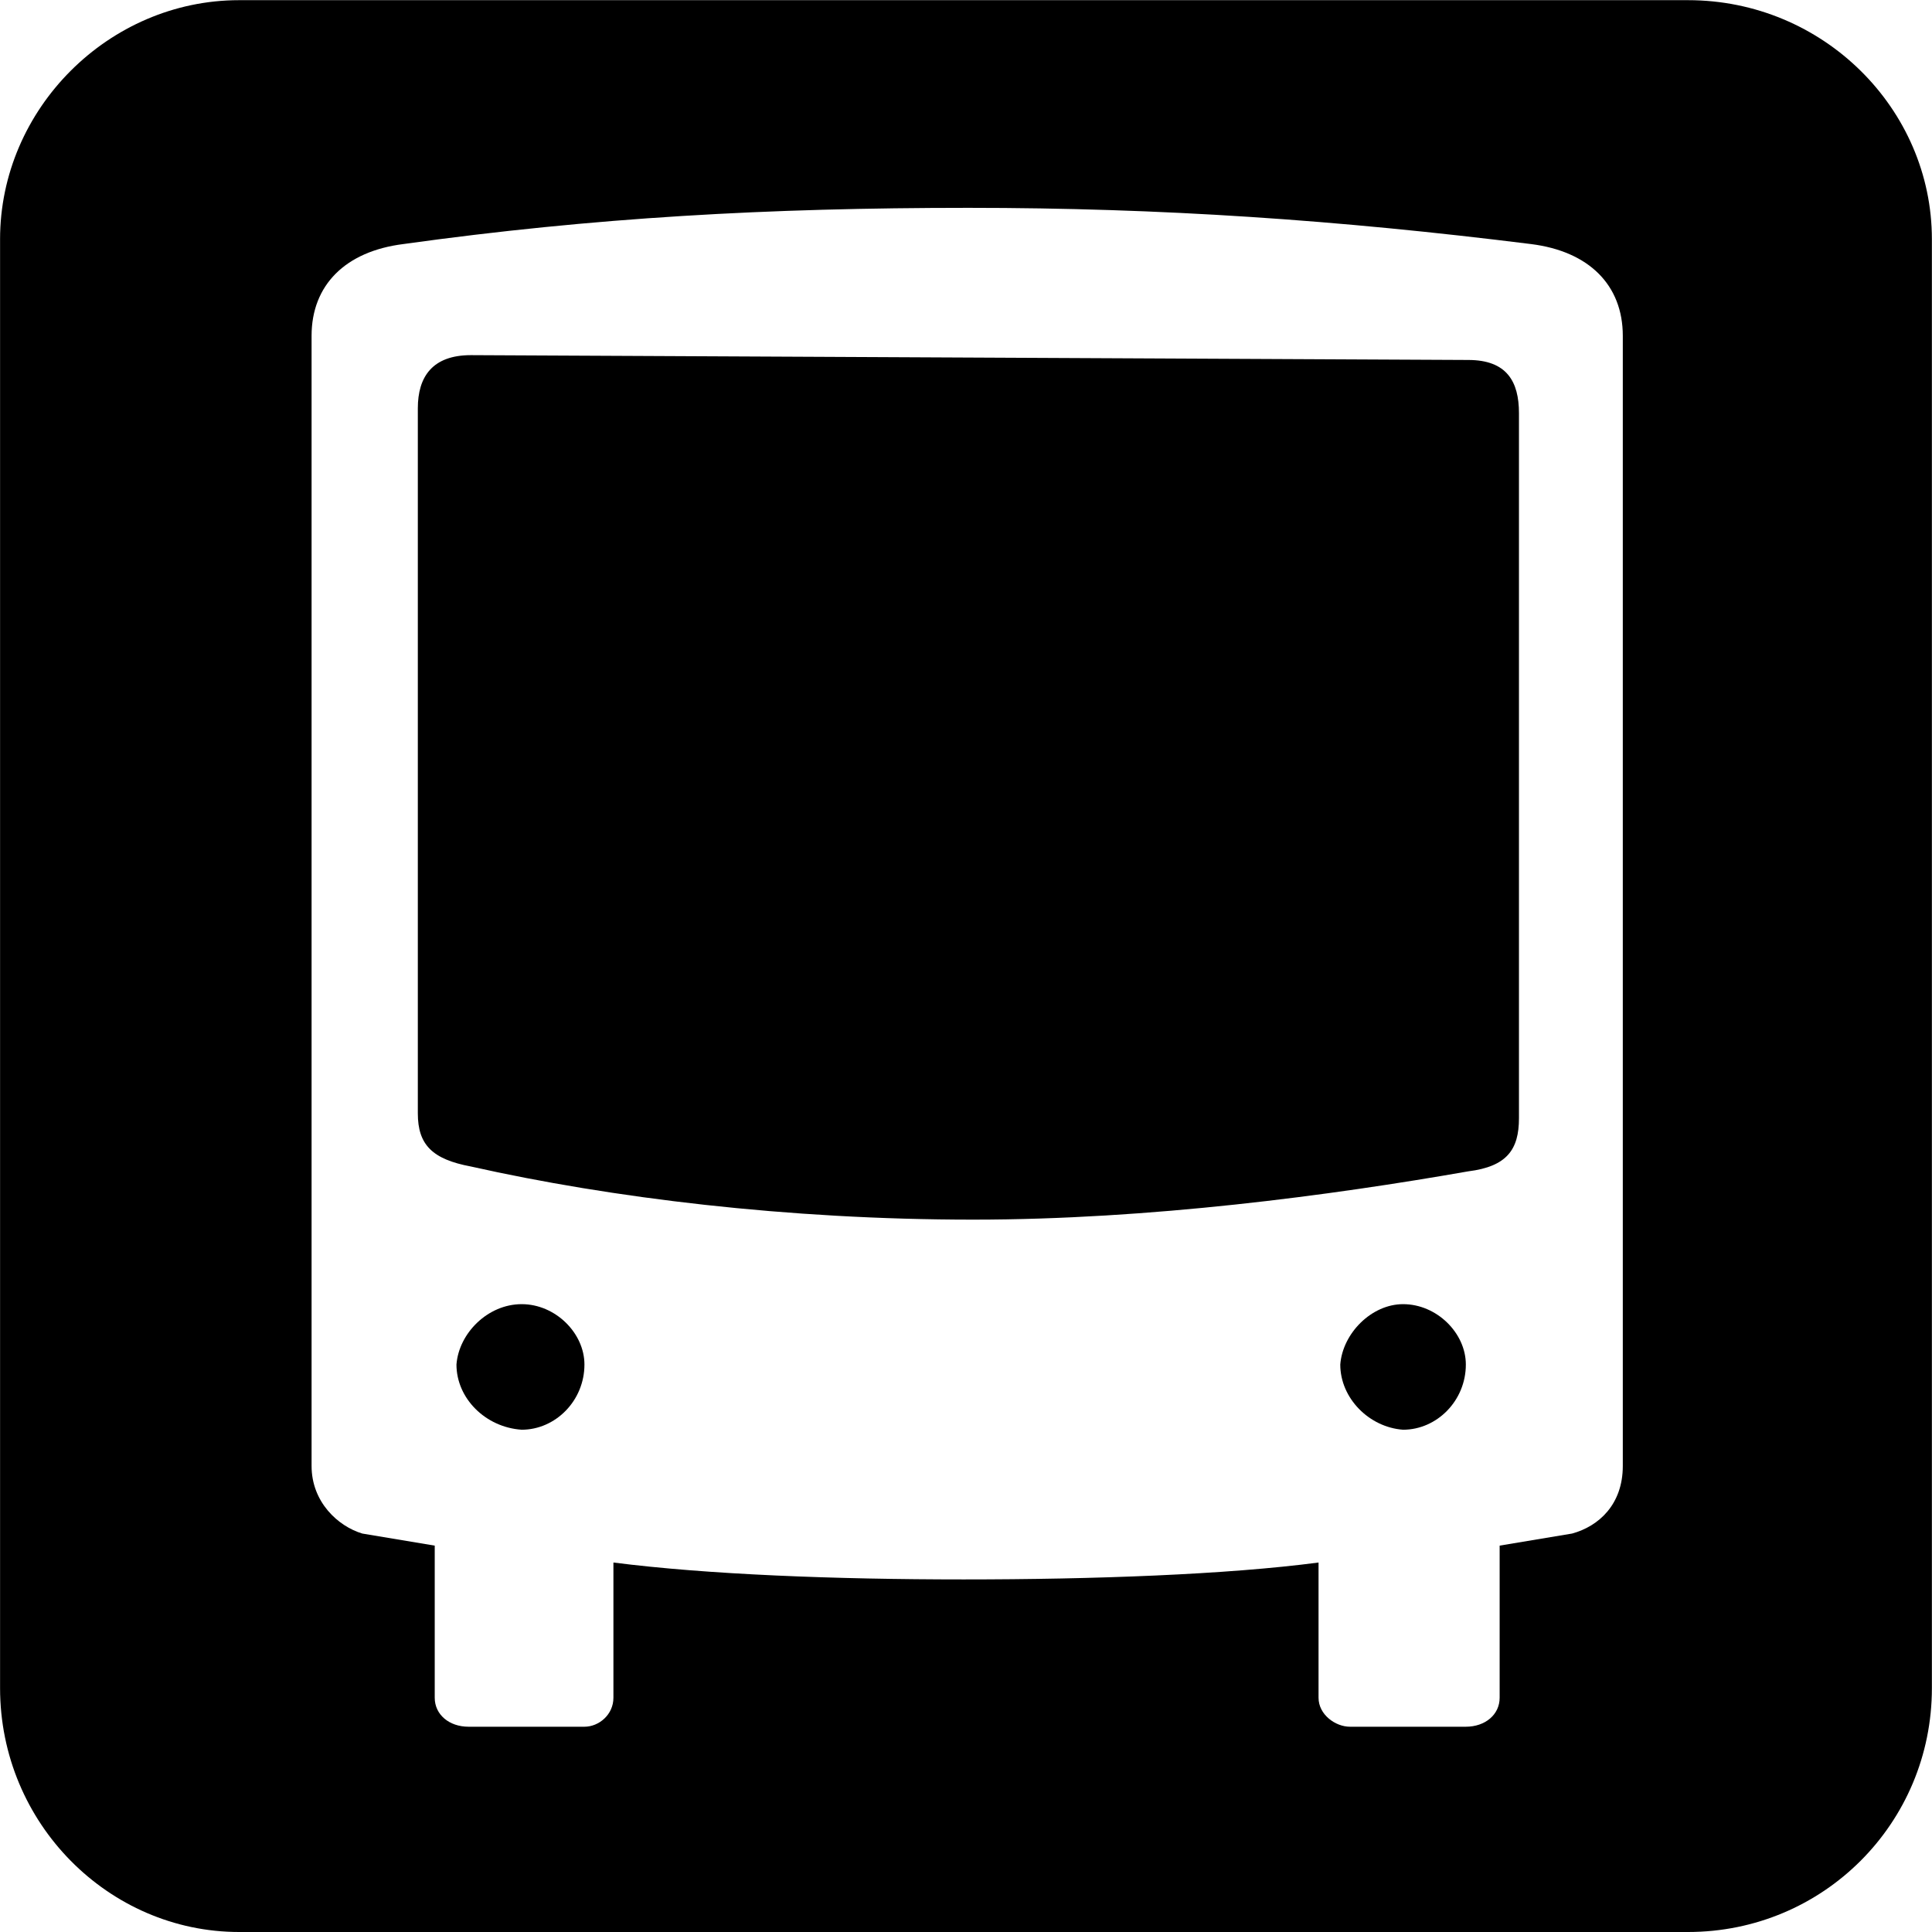
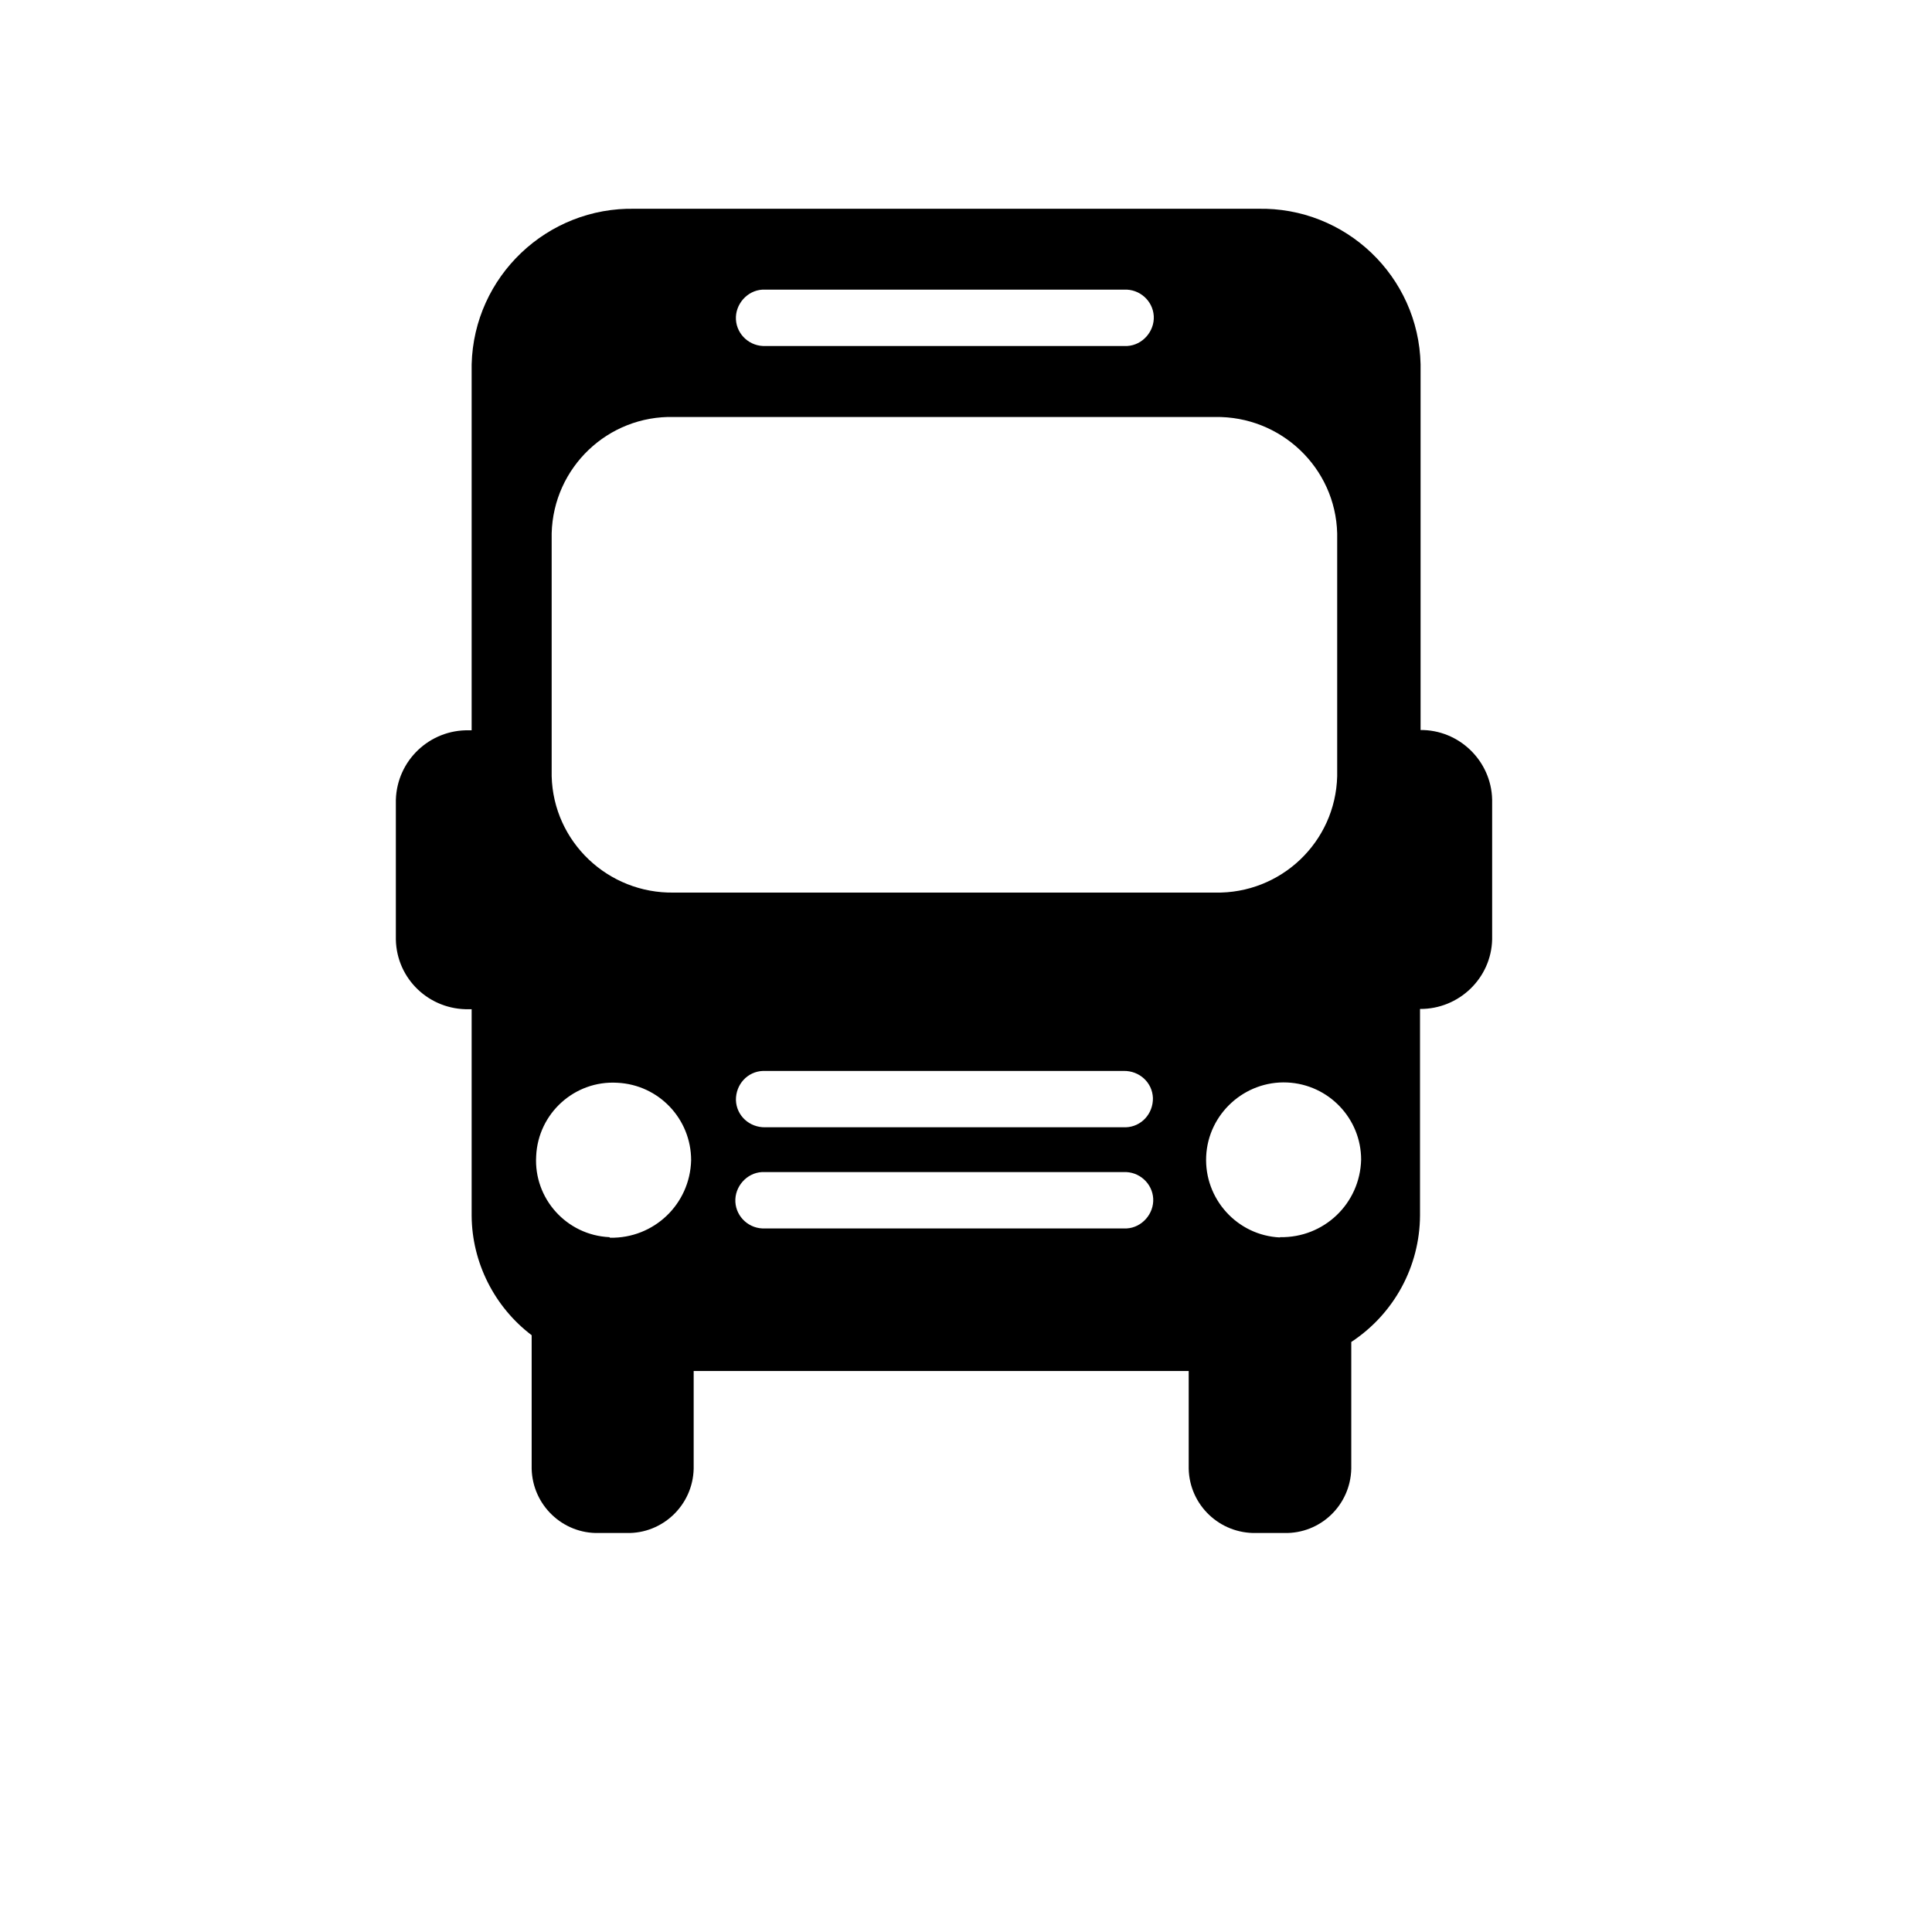
- <svg xmlns="http://www.w3.org/2000/svg" viewBox="0 0 1024 1024">
-   <path fill="rgb(255, 255, 255)" class="path1 fill-color14" d="M874.388 993.287h-716.811c-67.864 0-122.883-55.015-122.883-122.883v-716.811c0-67.864 55.015-122.883 122.883-122.883h716.811c67.864 0 122.883 55.015 122.883 122.883v716.811c0 67.868-55.018 122.883-122.883 122.883z" />
-   <path class="path2 fill-color8" d="M0.033 126.799c0-69.114 57.594-126.709 126.709-126.709h767.931c71.676 0 129.27 57.594 129.27 126.709v767.931c0 71.672-57.594 129.27-129.27 129.27h-767.928c-69.114 0-126.709-57.594-126.709-129.27v-767.931zM513.268 110.16c-106.229 0-198.384 5.119-299.491 19.197-30.717 3.84-48.635 21.758-48.635 48.635v598.985c0 19.197 14.078 31.996 26.877 35.836l38.397 6.398v80.631c0 8.959 7.68 15.36 17.918 15.36h61.434c7.68 0 15.357-6.398 15.357-15.36v-71.672c49.914 6.398 117.75 8.959 185.585 8.959 69.114 0 139.508-2.558 188.146-8.959v71.672c0 8.959 8.959 15.36 16.636 15.36h61.434c10.238 0 17.918-6.398 17.918-15.36v-80.631l38.397-6.398c14.078-3.84 26.877-15.357 26.877-35.836v-598.982c0-26.877-17.918-44.795-48.635-48.635-102.393-12.799-195.823-19.2-298.216-19.2zM778.205 620.834c-72.951 12.799-168.946 25.598-262.376 25.598-98.553 0-191.983-11.517-266.216-28.156-20.476-3.84-28.156-11.52-28.156-28.156v-373.731c0-16.636 7.68-28.156 28.156-28.156l528.592 2.558c20.479 0 26.877 11.52 26.877 28.159v373.728c0 16.639-6.398 25.598-26.877 28.156zM241.933 723.227c1.279-16.636 16.636-31.996 34.557-31.996 17.918 0 33.275 15.357 33.275 31.996 0 19.197-15.357 34.557-33.275 34.557-19.197-1.279-34.557-16.639-34.557-34.557zM710.373 723.227c1.279-16.636 16.639-31.996 33.275-31.996 17.918 0 33.278 15.357 33.278 31.996 0 19.197-15.357 34.557-33.278 34.557-17.918-1.279-33.275-16.639-33.275-34.557z" />
+ <svg xmlns="http://www.w3.org/2000/svg" id="a" viewBox="0 0 48 48">
+   <g id="Group_1097" transform="scale(0.7 0.7) translate(10 7)">
+     <path id="b" d="m35.43,36.92c-1.52-.07-2.69-1.37-2.62-2.88s1.37-2.69,2.88-2.62c1.47.07,2.62,1.28,2.62,2.74-.04,1.56-1.32,2.78-2.88,2.75m-21.51-12.23c-2.34.04-4.28-1.8-4.34-4.13v-8.62c.06-2.34,2-4.19,4.34-4.13h19.2c2.34-.04,4.28,1.8,4.34,4.13v8.62c-.06,2.34-2,4.18-4.34,4.13H13.92Zm15.97,8.33h-12.73c-.56.01-1.02-.41-1.04-.96-.01-.56.41-1.02.96-1.04h12.8c.56-.01,1.02.41,1.04.96.01.56-.41,1.02-.96,1.04h-.07m0,3.59h-12.73c-.56.03-1.03-.4-1.06-.94s.4-1.03.94-1.06h12.83c.56-.03,1.03.4,1.06.94s-.4,1.03-.94,1.06h-.1m-18.26.31c-1.52-.07-2.69-1.37-2.6-2.88.07-1.52,1.37-2.69,2.88-2.6,1.47.07,2.62,1.28,2.62,2.75-.04,1.56-1.32,2.78-2.88,2.75M17.16,3.28h12.73c.56-.03,1.03.4,1.06.94s-.4,1.03-.94,1.06h-12.83c-.56.03-1.03-.4-1.06-.94s.4-1.03.94-1.06h.1m23.26,15.64V5.93c-.07-3.12-2.66-5.59-5.78-5.52H12.54c-3.12-.07-5.72,2.4-5.8,5.52v12.99h-.09c-1.4-.03-2.56,1.07-2.6,2.47v4.96c.03,1.4,1.19,2.5,2.6,2.47h.09v7.33c.01,1.66.81,3.24,2.13,4.24v4.74c.03,1.29,1.1,2.31,2.38,2.28h.99c1.28.03,2.35-.99,2.38-2.28v-3.47h17.57v3.47c.03,1.29,1.1,2.31,2.4,2.28h.99c1.29.03,2.35-.99,2.38-2.28v-4.5c1.52-1,2.43-2.68,2.44-4.49v-7.33c1.38.01,2.53-1.09,2.56-2.47v-4.96c-.03-1.38-1.18-2.49-2.56-2.47" />
+   </g>
</svg>
